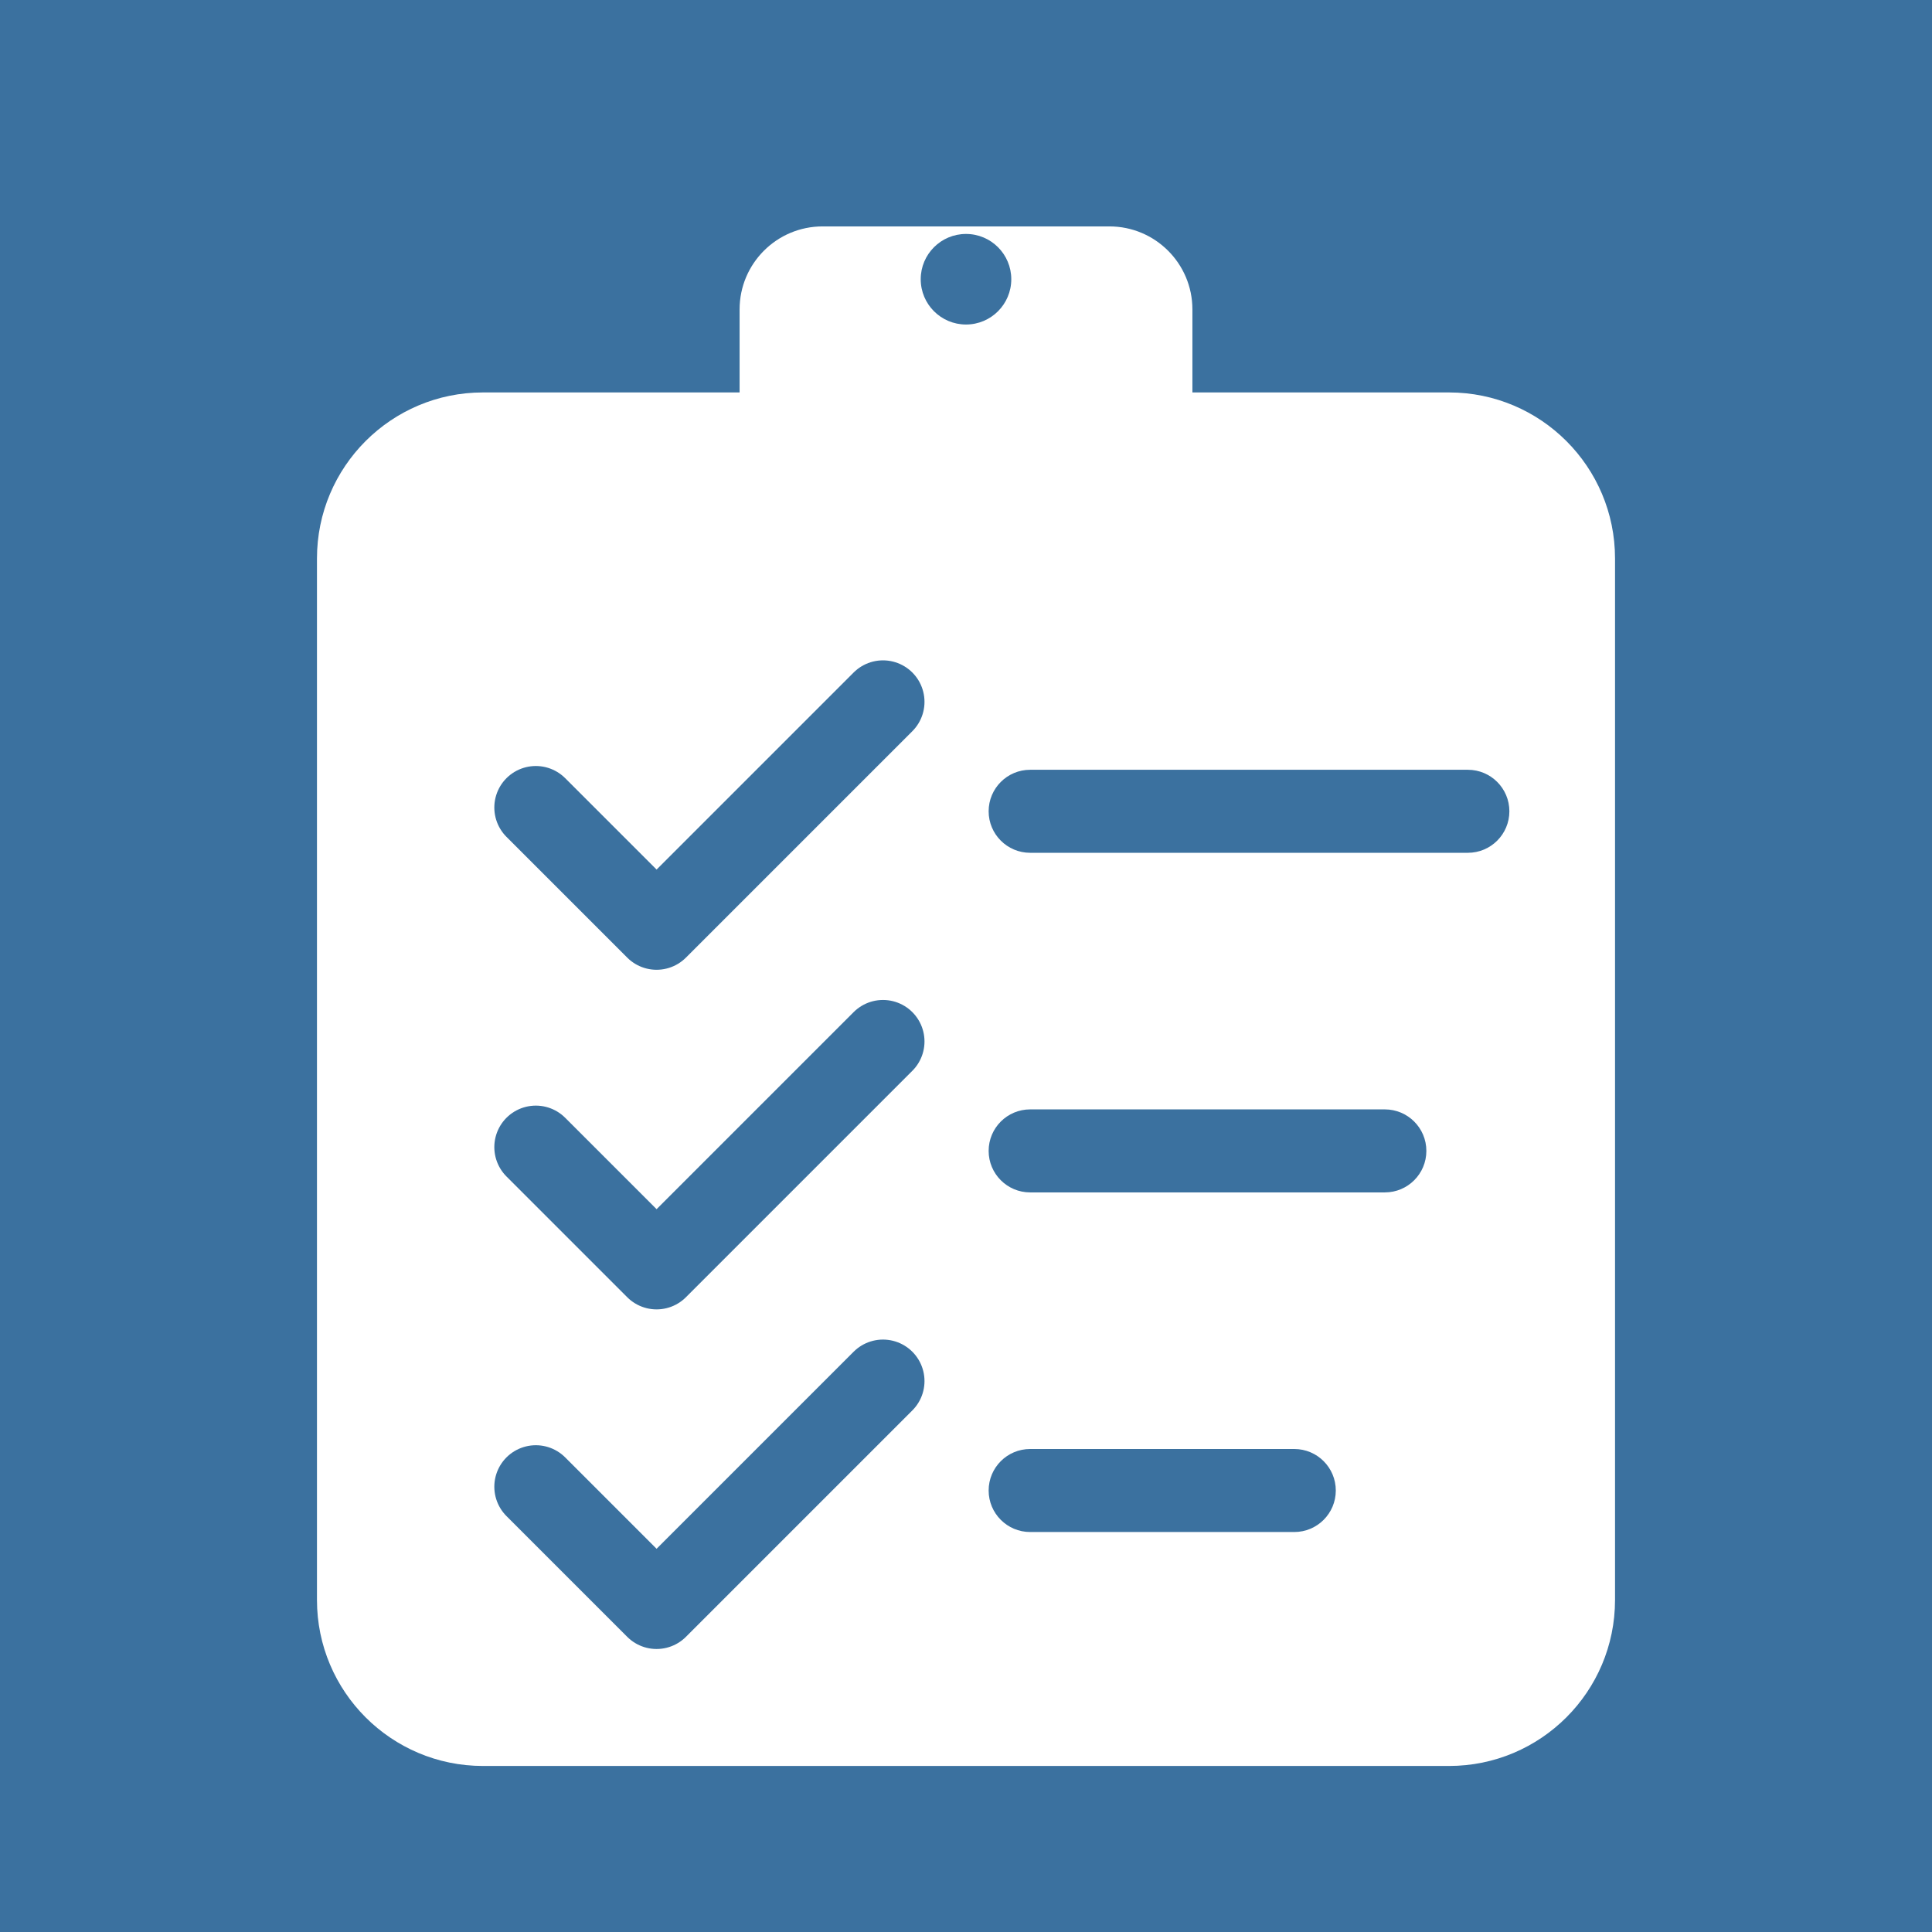
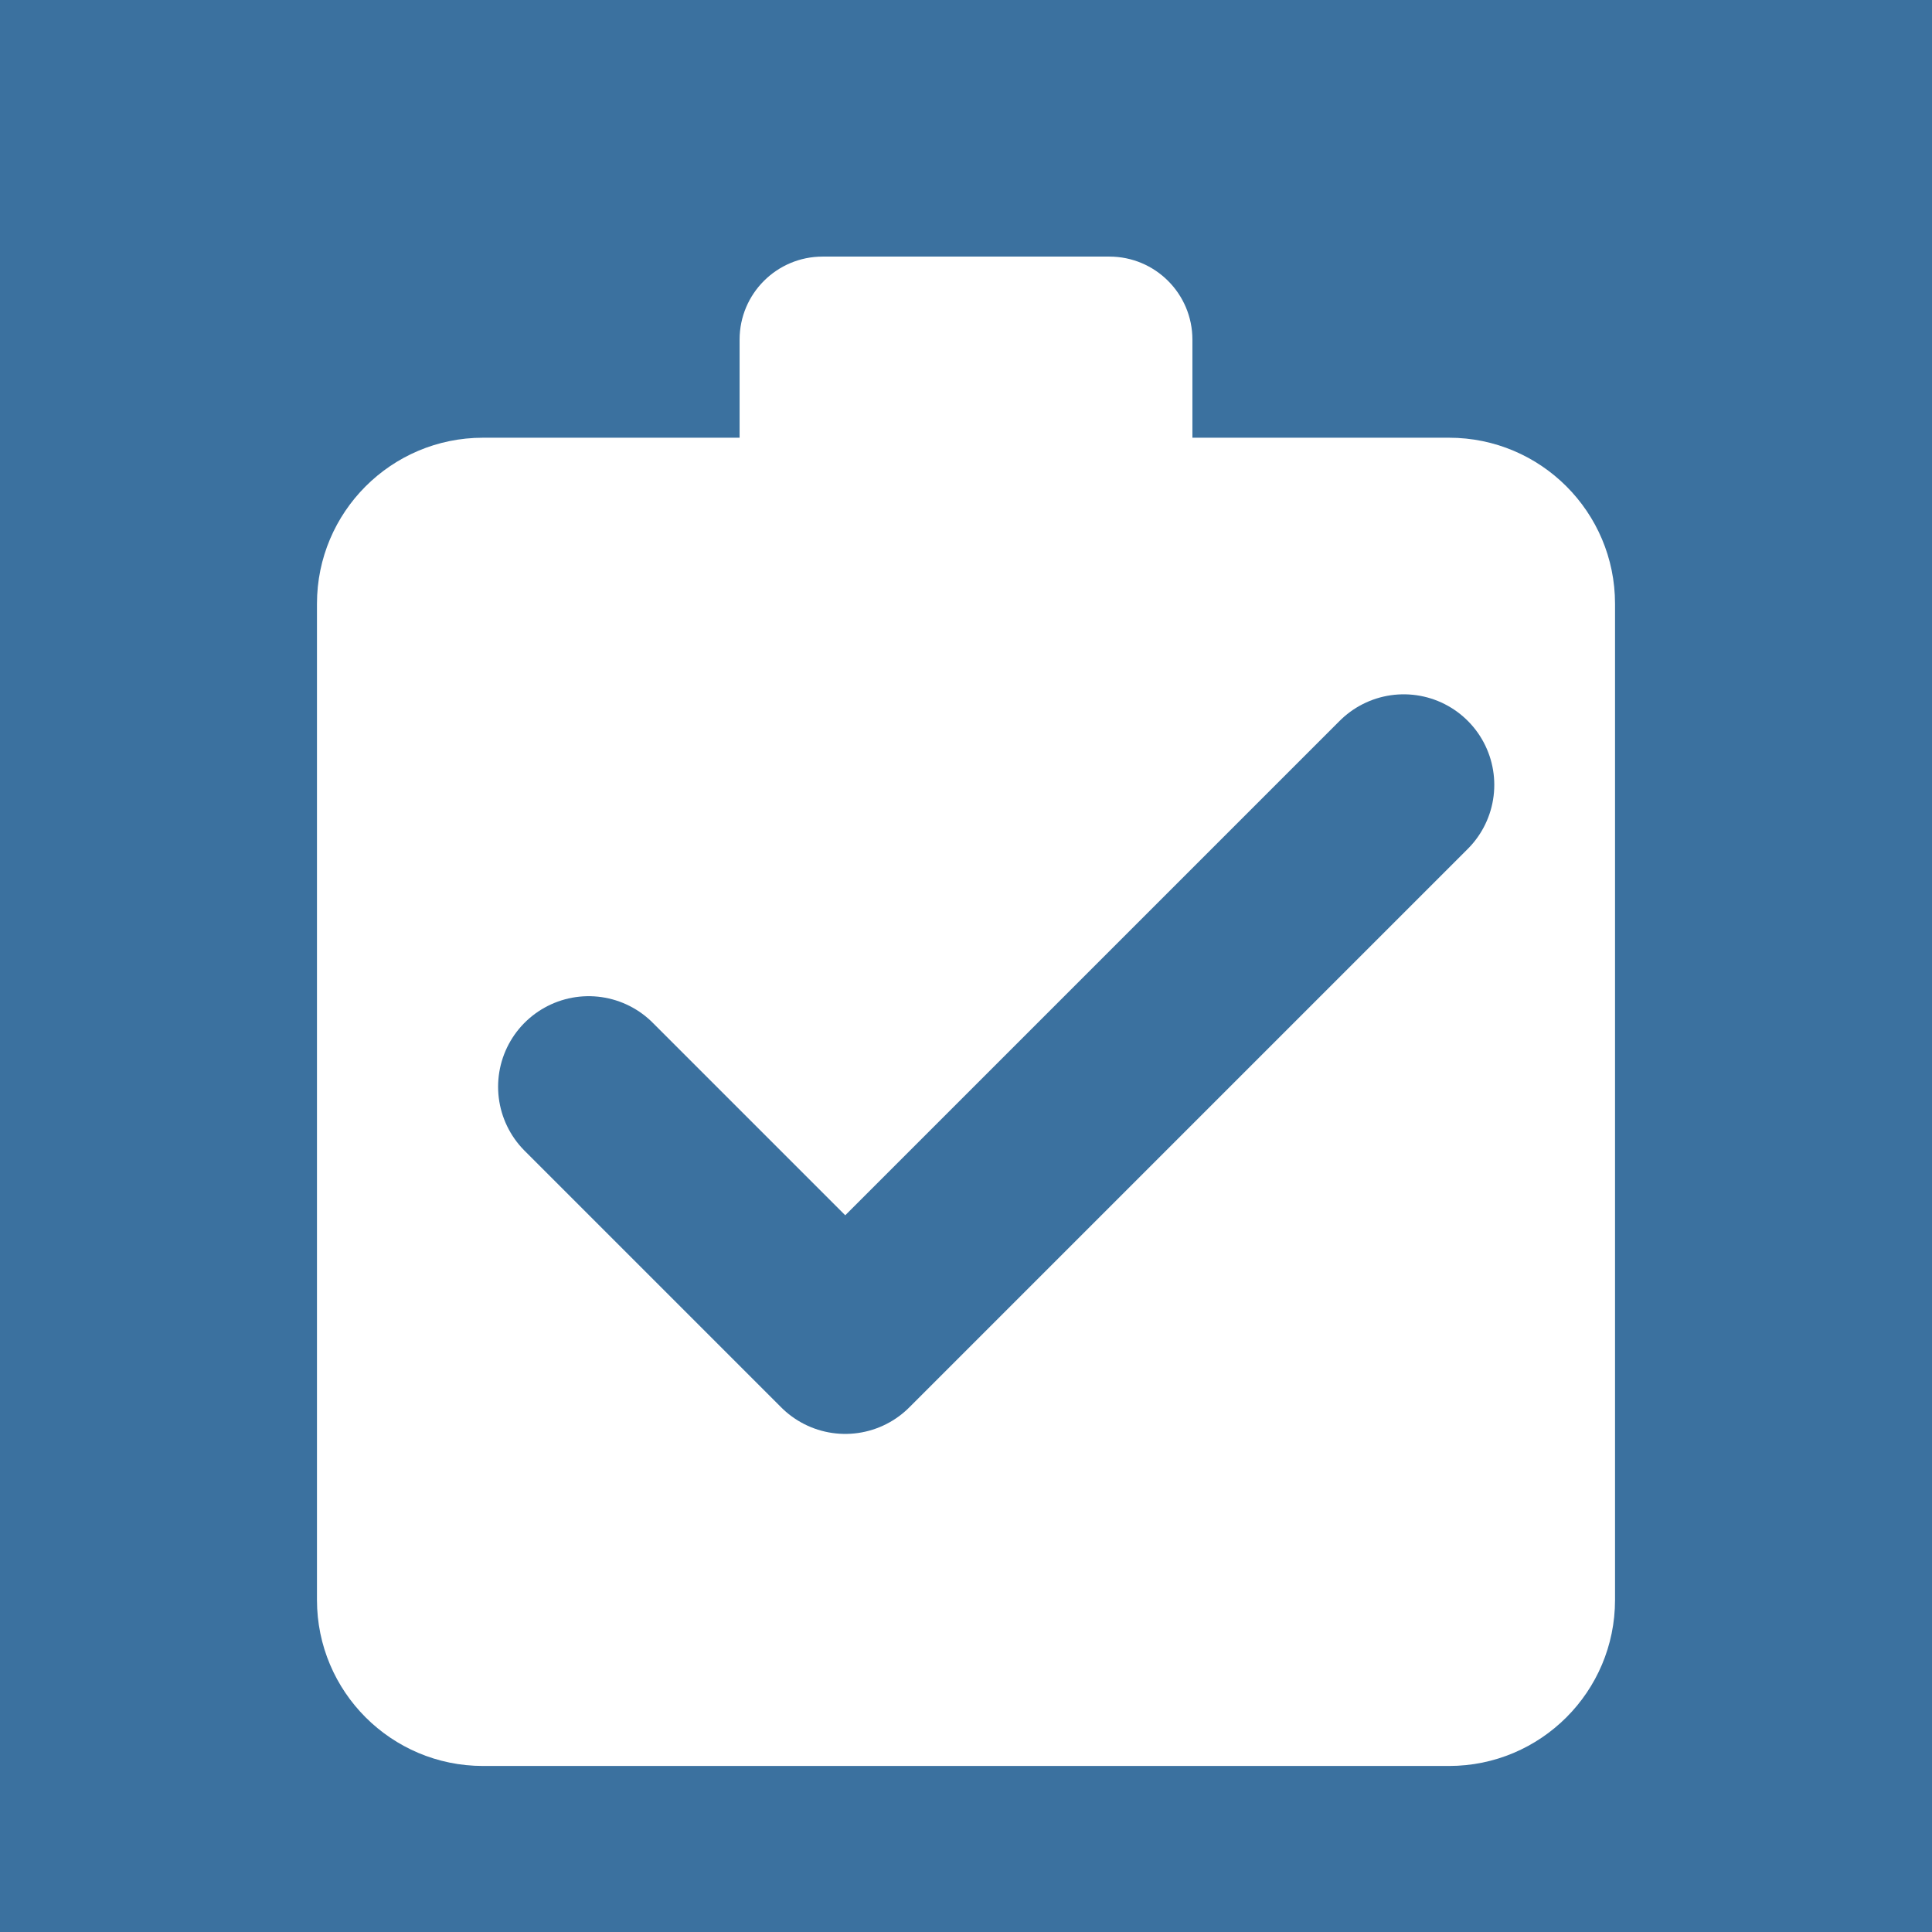
<svg xmlns="http://www.w3.org/2000/svg" viewBox="0 0 512 512" width="512" height="512">
+   <defs>
+     <mask id="cut" maskUnits="userSpaceOnUse" x="0" y="0" width="512" height="512">
+       <rect x="84" y="116" width="344" height="352" rx="44" fill="#fff" />
+       <rect x="196" y="68" width="120" height="72" rx="22" fill="#fff" />
+       <polyline points="156,288 224,356 372,208" fill="none" stroke="#000" stroke-width="48" stroke-linecap="round" stroke-linejoin="round" />
+     </mask>
+   </defs>
  <rect width="512" height="512" fill="#3b719f" />
-   <rect x="84" y="104" width="344" height="364" rx="44" fill="#ffffff" />
-   <rect x="196" y="60" width="120" height="72" rx="22" fill="#ffffff" />
-   <circle cx="256" cy="74" r="12" fill="#3b719f" />
-   <g fill="none" stroke="#3b719f" stroke-width="22" stroke-linecap="round" stroke-linejoin="round">
-     <polyline points="142,214 174,246 234,186" />
-     <polyline points="142,304 174,336 234,276" />
-     <polyline points="142,394 174,426 234,366" />
-   </g>
-   <g fill="#3b719f">
-     <rect x="262" y="204" width="138" height="22" rx="11" />
-     <rect x="262" y="294" width="116" height="22" rx="11" />
-     <rect x="262" y="384" width="92" height="22" rx="11" />
-   </g>
+   <rect width="512" height="512" fill="#ffffff" mask="url(#cut)" />
</svg>
